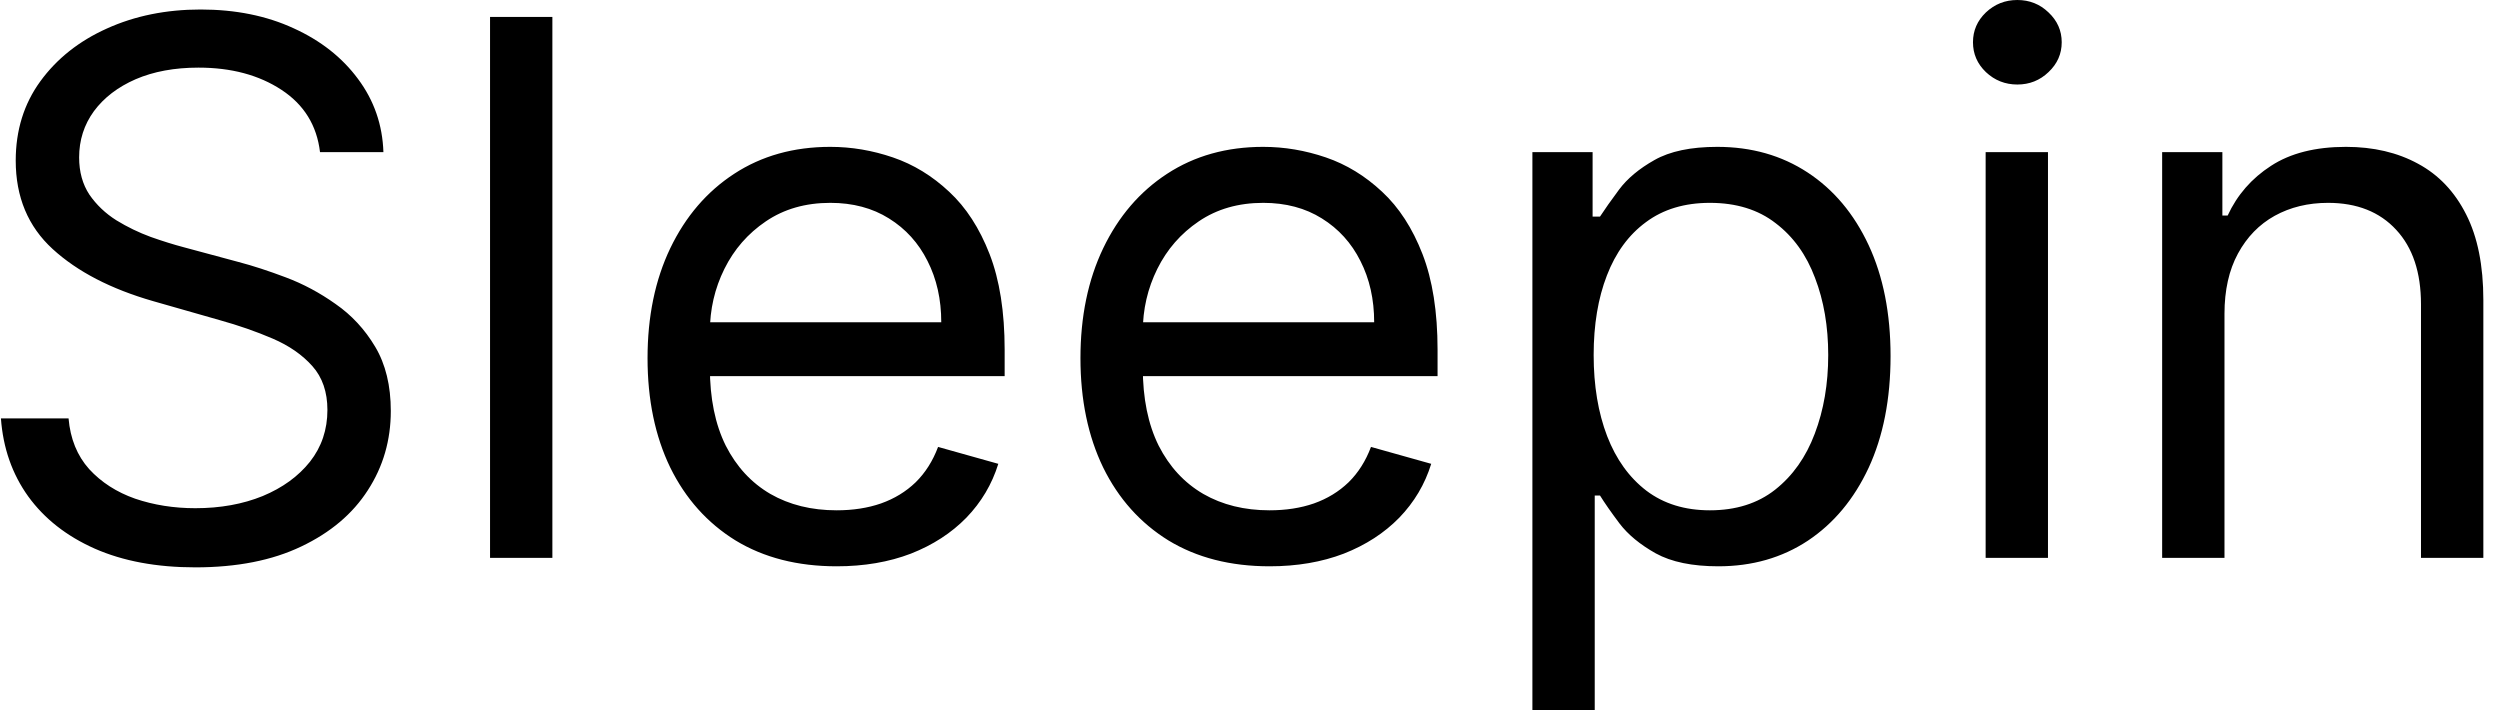
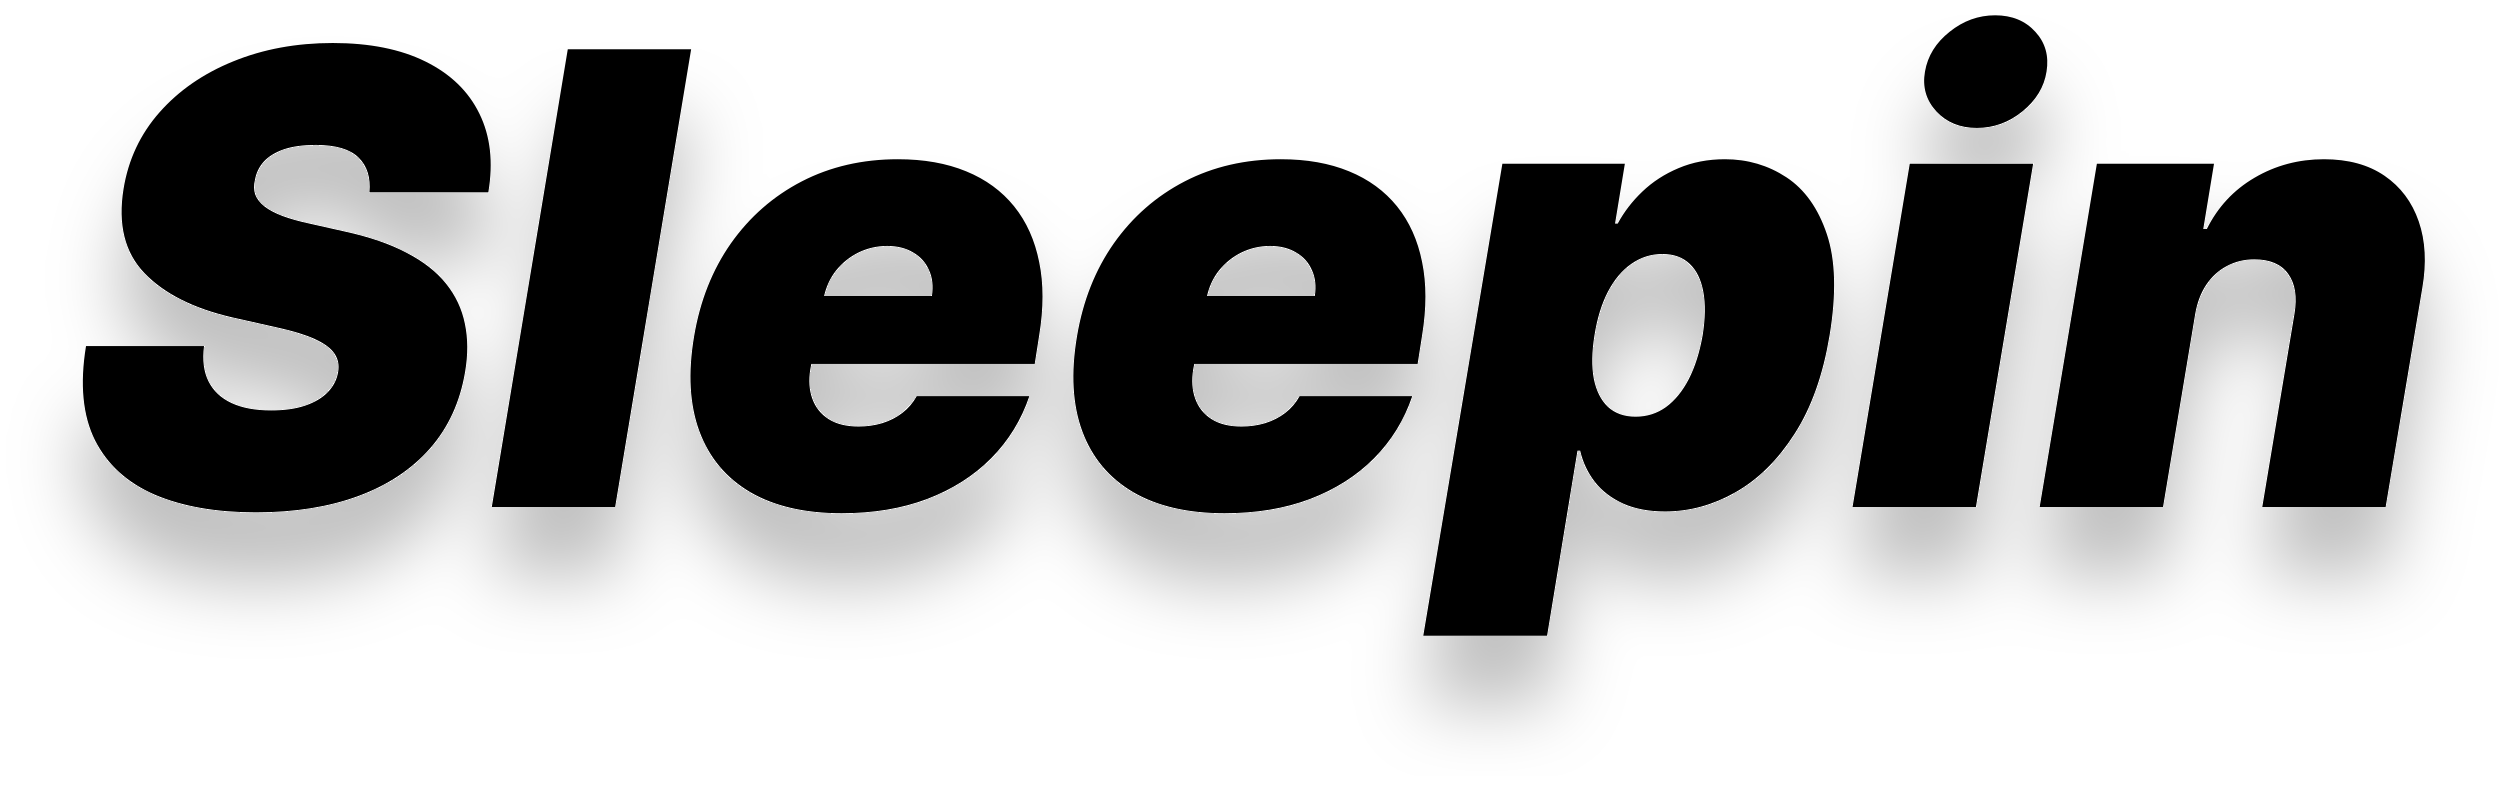
- <svg xmlns="http://www.w3.org/2000/svg" width="121" height="35" viewBox="0 0 121 35" fill="none">
-   <path d="M15.489 7.364C15.335 6.068 14.713 5.062 13.622 4.347C12.531 3.631 11.193 3.273 9.608 3.273C8.449 3.273 7.435 3.46 6.565 3.835C5.705 4.21 5.031 4.726 4.545 5.382C4.068 6.038 3.83 6.784 3.83 7.619C3.83 8.318 3.996 8.919 4.328 9.422C4.669 9.916 5.104 10.329 5.632 10.662C6.161 10.986 6.714 11.254 7.294 11.467C7.874 11.672 8.406 11.838 8.892 11.966L11.551 12.682C12.233 12.861 12.992 13.108 13.827 13.423C14.671 13.739 15.476 14.169 16.243 14.714C17.018 15.251 17.658 15.942 18.16 16.785C18.663 17.629 18.915 18.665 18.915 19.892C18.915 21.307 18.544 22.585 17.803 23.727C17.07 24.869 15.996 25.777 14.581 26.45C13.175 27.124 11.466 27.46 9.455 27.46C7.58 27.46 5.956 27.158 4.584 26.553C3.22 25.947 2.146 25.104 1.362 24.021C0.587 22.939 0.148 21.682 0.045 20.25H3.318C3.403 21.239 3.736 22.057 4.315 22.704C4.903 23.344 5.645 23.821 6.54 24.136C7.443 24.443 8.415 24.597 9.455 24.597C10.665 24.597 11.751 24.401 12.714 24.009C13.678 23.608 14.44 23.054 15.003 22.347C15.565 21.631 15.847 20.796 15.847 19.841C15.847 18.972 15.604 18.264 15.118 17.719C14.632 17.173 13.993 16.73 13.2 16.389C12.408 16.048 11.551 15.75 10.631 15.494L7.409 14.574C5.364 13.986 3.744 13.146 2.551 12.055C1.358 10.964 0.761 9.537 0.761 7.773C0.761 6.307 1.158 5.028 1.95 3.938C2.751 2.838 3.825 1.986 5.172 1.381C6.527 0.767 8.04 0.46 9.71 0.46C11.398 0.46 12.898 0.763 14.21 1.368C15.523 1.964 16.562 2.783 17.329 3.822C18.105 4.862 18.514 6.043 18.557 7.364H15.489ZM26.735 0.818V27H23.718V0.818H26.735ZM40.494 27.409C38.602 27.409 36.97 26.991 35.598 26.156C34.234 25.312 33.182 24.136 32.44 22.628C31.707 21.111 31.341 19.347 31.341 17.335C31.341 15.324 31.707 13.551 32.44 12.017C33.182 10.474 34.213 9.273 35.534 8.412C36.864 7.543 38.415 7.108 40.188 7.108C41.21 7.108 42.22 7.278 43.217 7.619C44.215 7.96 45.122 8.514 45.94 9.281C46.758 10.04 47.41 11.046 47.896 12.298C48.382 13.551 48.625 15.094 48.625 16.926V18.204H33.489V15.597H45.557C45.557 14.489 45.335 13.5 44.892 12.631C44.457 11.761 43.835 11.075 43.026 10.572C42.224 10.07 41.278 9.818 40.188 9.818C38.986 9.818 37.946 10.117 37.068 10.713C36.199 11.301 35.53 12.068 35.061 13.014C34.592 13.96 34.358 14.974 34.358 16.057V17.796C34.358 19.278 34.614 20.535 35.125 21.567C35.645 22.59 36.365 23.369 37.285 23.906C38.206 24.435 39.276 24.699 40.494 24.699C41.287 24.699 42.003 24.588 42.642 24.366C43.29 24.136 43.848 23.796 44.317 23.344C44.785 22.884 45.148 22.312 45.403 21.631L48.318 22.449C48.011 23.438 47.496 24.307 46.771 25.057C46.047 25.798 45.152 26.378 44.087 26.796C43.021 27.204 41.824 27.409 40.494 27.409ZM61.447 27.409C59.555 27.409 57.923 26.991 56.551 26.156C55.188 25.312 54.135 24.136 53.394 22.628C52.66 21.111 52.294 19.347 52.294 17.335C52.294 15.324 52.66 13.551 53.394 12.017C54.135 10.474 55.166 9.273 56.487 8.412C57.817 7.543 59.368 7.108 61.141 7.108C62.163 7.108 63.173 7.278 64.171 7.619C65.168 7.96 66.075 8.514 66.894 9.281C67.712 10.04 68.364 11.046 68.849 12.298C69.335 13.551 69.578 15.094 69.578 16.926V18.204H54.442V15.597H66.51C66.51 14.489 66.288 13.5 65.845 12.631C65.41 11.761 64.788 11.075 63.979 10.572C63.178 10.07 62.231 9.818 61.141 9.818C59.939 9.818 58.899 10.117 58.021 10.713C57.152 11.301 56.483 12.068 56.014 13.014C55.545 13.96 55.311 14.974 55.311 16.057V17.796C55.311 19.278 55.567 20.535 56.078 21.567C56.598 22.59 57.318 23.369 58.239 23.906C59.159 24.435 60.229 24.699 61.447 24.699C62.24 24.699 62.956 24.588 63.595 24.366C64.243 24.136 64.801 23.796 65.27 23.344C65.739 22.884 66.101 22.312 66.356 21.631L69.271 22.449C68.965 23.438 68.449 24.307 67.724 25.057C67 25.798 66.105 26.378 65.04 26.796C63.974 27.204 62.777 27.409 61.447 27.409ZM74.168 34.364V7.364H77.082V10.483H77.44C77.662 10.142 77.969 9.707 78.361 9.179C78.761 8.642 79.332 8.165 80.074 7.747C80.824 7.321 81.838 7.108 83.117 7.108C84.77 7.108 86.227 7.521 87.489 8.348C88.75 9.175 89.734 10.347 90.442 11.864C91.149 13.381 91.503 15.171 91.503 17.233C91.503 19.312 91.149 21.115 90.442 22.641C89.734 24.158 88.754 25.334 87.501 26.169C86.249 26.996 84.804 27.409 83.168 27.409C81.906 27.409 80.896 27.2 80.138 26.783C79.379 26.357 78.796 25.875 78.386 25.338C77.977 24.793 77.662 24.341 77.44 23.983H77.185V34.364H74.168ZM77.133 17.182C77.133 18.665 77.351 19.973 77.785 21.107C78.22 22.232 78.855 23.114 79.69 23.753C80.526 24.384 81.548 24.699 82.758 24.699C84.02 24.699 85.072 24.366 85.916 23.702C86.769 23.028 87.408 22.125 87.834 20.991C88.269 19.849 88.486 18.579 88.486 17.182C88.486 15.801 88.273 14.557 87.847 13.449C87.429 12.332 86.794 11.45 85.942 10.803C85.098 10.146 84.037 9.818 82.758 9.818C81.531 9.818 80.5 10.129 79.665 10.751C78.829 11.365 78.199 12.226 77.773 13.334C77.347 14.433 77.133 15.716 77.133 17.182ZM96.105 27V7.364H99.122V27H96.105ZM97.639 4.091C97.051 4.091 96.544 3.891 96.118 3.49C95.7 3.089 95.492 2.608 95.492 2.045C95.492 1.483 95.7 1.001 96.118 0.601C96.544 0.2 97.051 0 97.639 0C98.227 0 98.73 0.2 99.148 0.601C99.574 1.001 99.787 1.483 99.787 2.045C99.787 2.608 99.574 3.089 99.148 3.49C98.73 3.891 98.227 4.091 97.639 4.091ZM107.665 15.188V27H104.648V7.364H107.563V10.432H107.819C108.279 9.435 108.978 8.634 109.915 8.028C110.853 7.415 112.063 7.108 113.546 7.108C114.875 7.108 116.039 7.381 117.036 7.926C118.033 8.463 118.809 9.281 119.363 10.381C119.917 11.472 120.194 12.852 120.194 14.523V27H117.176V14.727C117.176 13.185 116.776 11.983 115.975 11.122C115.174 10.253 114.074 9.818 112.676 9.818C111.713 9.818 110.853 10.027 110.094 10.445C109.344 10.862 108.752 11.472 108.317 12.273C107.882 13.074 107.665 14.046 107.665 15.188Z" fill="black" />
+ <svg xmlns="http://www.w3.org/2000/svg" width="143" height="45" viewBox="0 0 143 45" fill="none">
+   <g filter="url(#filter0_d_415_3)">
+     <path d="M21.131 11C21.207 10.156 21.003 9.496 20.517 9.018C20.031 8.533 19.213 8.29 18.062 8.29C17.329 8.29 16.716 8.375 16.222 8.545C15.736 8.716 15.357 8.95 15.084 9.249C14.82 9.547 14.653 9.892 14.585 10.284C14.508 10.591 14.513 10.872 14.598 11.128C14.692 11.375 14.867 11.601 15.122 11.805C15.386 12.01 15.732 12.193 16.158 12.355C16.592 12.517 17.108 12.662 17.704 12.79L19.75 13.25C21.148 13.557 22.32 13.962 23.266 14.464C24.22 14.959 24.97 15.547 25.516 16.229C26.061 16.91 26.419 17.673 26.59 18.517C26.768 19.361 26.773 20.281 26.602 21.278C26.312 23 25.643 24.457 24.595 25.651C23.547 26.844 22.179 27.751 20.491 28.374C18.804 28.996 16.852 29.307 14.636 29.307C12.369 29.307 10.443 28.97 8.858 28.297C7.281 27.615 6.139 26.575 5.432 25.178C4.733 23.771 4.562 21.977 4.92 19.796H11.671C11.568 20.597 11.653 21.27 11.926 21.815C12.199 22.361 12.638 22.774 13.243 23.055C13.848 23.337 14.602 23.477 15.506 23.477C16.273 23.477 16.929 23.384 17.474 23.196C18.02 23.009 18.45 22.749 18.766 22.416C19.081 22.084 19.273 21.704 19.341 21.278C19.409 20.886 19.341 20.537 19.136 20.23C18.932 19.923 18.561 19.646 18.024 19.399C17.487 19.152 16.75 18.926 15.812 18.722L13.307 18.159C11.082 17.648 9.403 16.804 8.27 15.628C7.136 14.452 6.736 12.841 7.068 10.796C7.341 9.125 8.027 7.668 9.126 6.423C10.234 5.17 11.641 4.199 13.345 3.509C15.058 2.81 16.954 2.46 19.034 2.46C21.148 2.46 22.916 2.814 24.34 3.521C25.771 4.229 26.798 5.222 27.421 6.5C28.051 7.778 28.222 9.278 27.932 11H21.131ZM39.533 2.818L35.187 29H28.13L32.477 2.818H39.533ZM48.14 29.358C46.044 29.358 44.305 28.957 42.924 28.156C41.544 27.347 40.572 26.188 40.01 24.679C39.447 23.162 39.345 21.347 39.703 19.233C40.044 17.204 40.747 15.432 41.812 13.915C42.886 12.398 44.237 11.217 45.865 10.374C47.501 9.53 49.334 9.108 51.362 9.108C52.845 9.108 54.145 9.338 55.261 9.798C56.386 10.258 57.302 10.928 58.01 11.805C58.717 12.683 59.194 13.744 59.441 14.989C59.697 16.224 59.697 17.622 59.441 19.182L59.186 20.818H41.646L42.26 16.932H53.305C53.39 16.369 53.335 15.875 53.139 15.449C52.951 15.014 52.649 14.678 52.231 14.439C51.822 14.192 51.328 14.068 50.748 14.068C50.169 14.068 49.623 14.192 49.112 14.439C48.609 14.686 48.179 15.031 47.821 15.474C47.471 15.918 47.237 16.438 47.117 17.034L46.35 21.125C46.248 21.756 46.287 22.318 46.466 22.812C46.645 23.307 46.956 23.695 47.399 23.976C47.842 24.257 48.413 24.398 49.112 24.398C49.589 24.398 50.041 24.334 50.467 24.206C50.902 24.07 51.285 23.874 51.617 23.618C51.959 23.354 52.231 23.034 52.436 22.659H58.879C58.419 24.023 57.69 25.207 56.693 26.213C55.704 27.21 54.485 27.986 53.037 28.54C51.596 29.085 49.964 29.358 48.14 29.358ZM70.043 29.358C67.946 29.358 66.207 28.957 64.827 28.156C63.446 27.347 62.474 26.188 61.912 24.679C61.349 23.162 61.247 21.347 61.605 19.233C61.946 17.204 62.649 15.432 63.715 13.915C64.788 12.398 66.139 11.217 67.767 10.374C69.403 9.53 71.236 9.108 73.264 9.108C74.747 9.108 76.047 9.338 77.163 9.798C78.288 10.258 79.204 10.928 79.912 11.805C80.619 12.683 81.097 13.744 81.344 14.989C81.599 16.224 81.599 17.622 81.344 19.182L81.088 20.818H63.548L64.162 16.932H75.207C75.293 16.369 75.237 15.875 75.041 15.449C74.854 15.014 74.551 14.678 74.133 14.439C73.724 14.192 73.23 14.068 72.651 14.068C72.071 14.068 71.526 14.192 71.014 14.439C70.511 14.686 70.081 15.031 69.723 15.474C69.374 15.918 69.139 16.438 69.02 17.034L68.253 21.125C68.151 21.756 68.189 22.318 68.368 22.812C68.547 23.307 68.858 23.695 69.301 23.976C69.744 24.257 70.315 24.398 71.014 24.398C71.492 24.398 71.943 24.334 72.369 24.206C72.804 24.07 73.188 23.874 73.52 23.618C73.861 23.354 74.133 23.034 74.338 22.659H80.781C80.321 24.023 79.592 25.207 78.595 26.213C77.606 27.21 76.388 27.986 74.939 28.54C73.499 29.085 71.867 29.358 70.043 29.358ZM81.411 36.364L85.936 9.364H92.942L92.38 12.79H92.533C92.891 12.125 93.36 11.516 93.939 10.962C94.527 10.399 95.218 9.952 96.01 9.619C96.811 9.278 97.698 9.108 98.669 9.108C99.965 9.108 101.137 9.453 102.185 10.143C103.233 10.834 104.005 11.921 104.499 13.403C104.993 14.886 105.044 16.812 104.652 19.182C104.277 21.449 103.608 23.328 102.645 24.82C101.691 26.311 100.566 27.423 99.27 28.156C97.983 28.889 96.641 29.256 95.243 29.256C94.323 29.256 93.526 29.107 92.853 28.808C92.179 28.501 91.638 28.088 91.229 27.568C90.82 27.04 90.539 26.443 90.385 25.778H90.232L88.493 36.364H81.411ZM91.204 19.182C91.05 20.136 91.037 20.963 91.165 21.662C91.302 22.352 91.57 22.889 91.971 23.273C92.38 23.648 92.908 23.835 93.556 23.835C94.204 23.835 94.783 23.652 95.294 23.285C95.806 22.91 96.24 22.378 96.598 21.688C96.956 20.989 97.221 20.153 97.391 19.182C97.544 18.21 97.557 17.379 97.429 16.689C97.302 15.99 97.041 15.457 96.65 15.091C96.257 14.716 95.738 14.528 95.09 14.528C94.442 14.528 93.85 14.716 93.313 15.091C92.784 15.457 92.337 15.99 91.971 16.689C91.613 17.379 91.357 18.21 91.204 19.182ZM105.966 29L109.239 9.364H116.295L113.023 29H105.966ZM113.074 7.318C112.119 7.318 111.348 7.003 110.76 6.372C110.172 5.733 109.955 4.974 110.108 4.097C110.261 3.202 110.73 2.443 111.514 1.821C112.298 1.19 113.168 0.875 114.122 0.875C115.085 0.875 115.852 1.19 116.423 1.821C116.994 2.443 117.207 3.202 117.062 4.097C116.926 4.974 116.466 5.733 115.682 6.372C114.906 7.003 114.037 7.318 113.074 7.318ZM125.567 17.954L123.726 29H116.669L119.942 9.364H126.641L126.027 13.097H126.232C126.854 11.844 127.762 10.868 128.955 10.169C130.157 9.462 131.482 9.108 132.931 9.108C134.32 9.108 135.475 9.423 136.395 10.054C137.316 10.685 137.968 11.554 138.351 12.662C138.735 13.77 138.803 15.04 138.556 16.472L136.459 29H129.402L131.243 17.954C131.405 16.983 131.286 16.22 130.885 15.666C130.493 15.112 129.846 14.835 128.942 14.835C128.371 14.835 127.847 14.963 127.37 15.219C126.901 15.466 126.509 15.824 126.194 16.293C125.887 16.753 125.678 17.307 125.567 17.954Z" fill="black" />
+   </g>
+   <defs>
+     <filter id="filter0_d_415_3" x="0.384" y="0.875" width="142.543" height="43.489" filterUnits="userSpaceOnUse" color-interpolation-filters="sRGB">
+       <feFlood flood-opacity="0" result="BackgroundImageFix" />
+       <feColorMatrix in="SourceAlpha" type="matrix" values="0 0 0 0 0 0 0 0 0 0 0 0 0 0 0 0 0 0 127 0" result="hardAlpha" />
+       <feOffset dy="4" />
+       <feGaussianBlur stdDeviation="2" />
+       <feComposite in2="hardAlpha" operator="out" />
+       <feColorMatrix type="matrix" values="0 0 0 0 0 0 0 0 0 0 0 0 0 0 0 0 0 0 0.25 0" />
+       <feBlend mode="normal" in2="BackgroundImageFix" result="effect1_dropShadow_415_3" />
+       <feBlend mode="normal" in="SourceGraphic" in2="effect1_dropShadow_415_3" result="shape" />
+     </filter>
+   </defs>
</svg>
